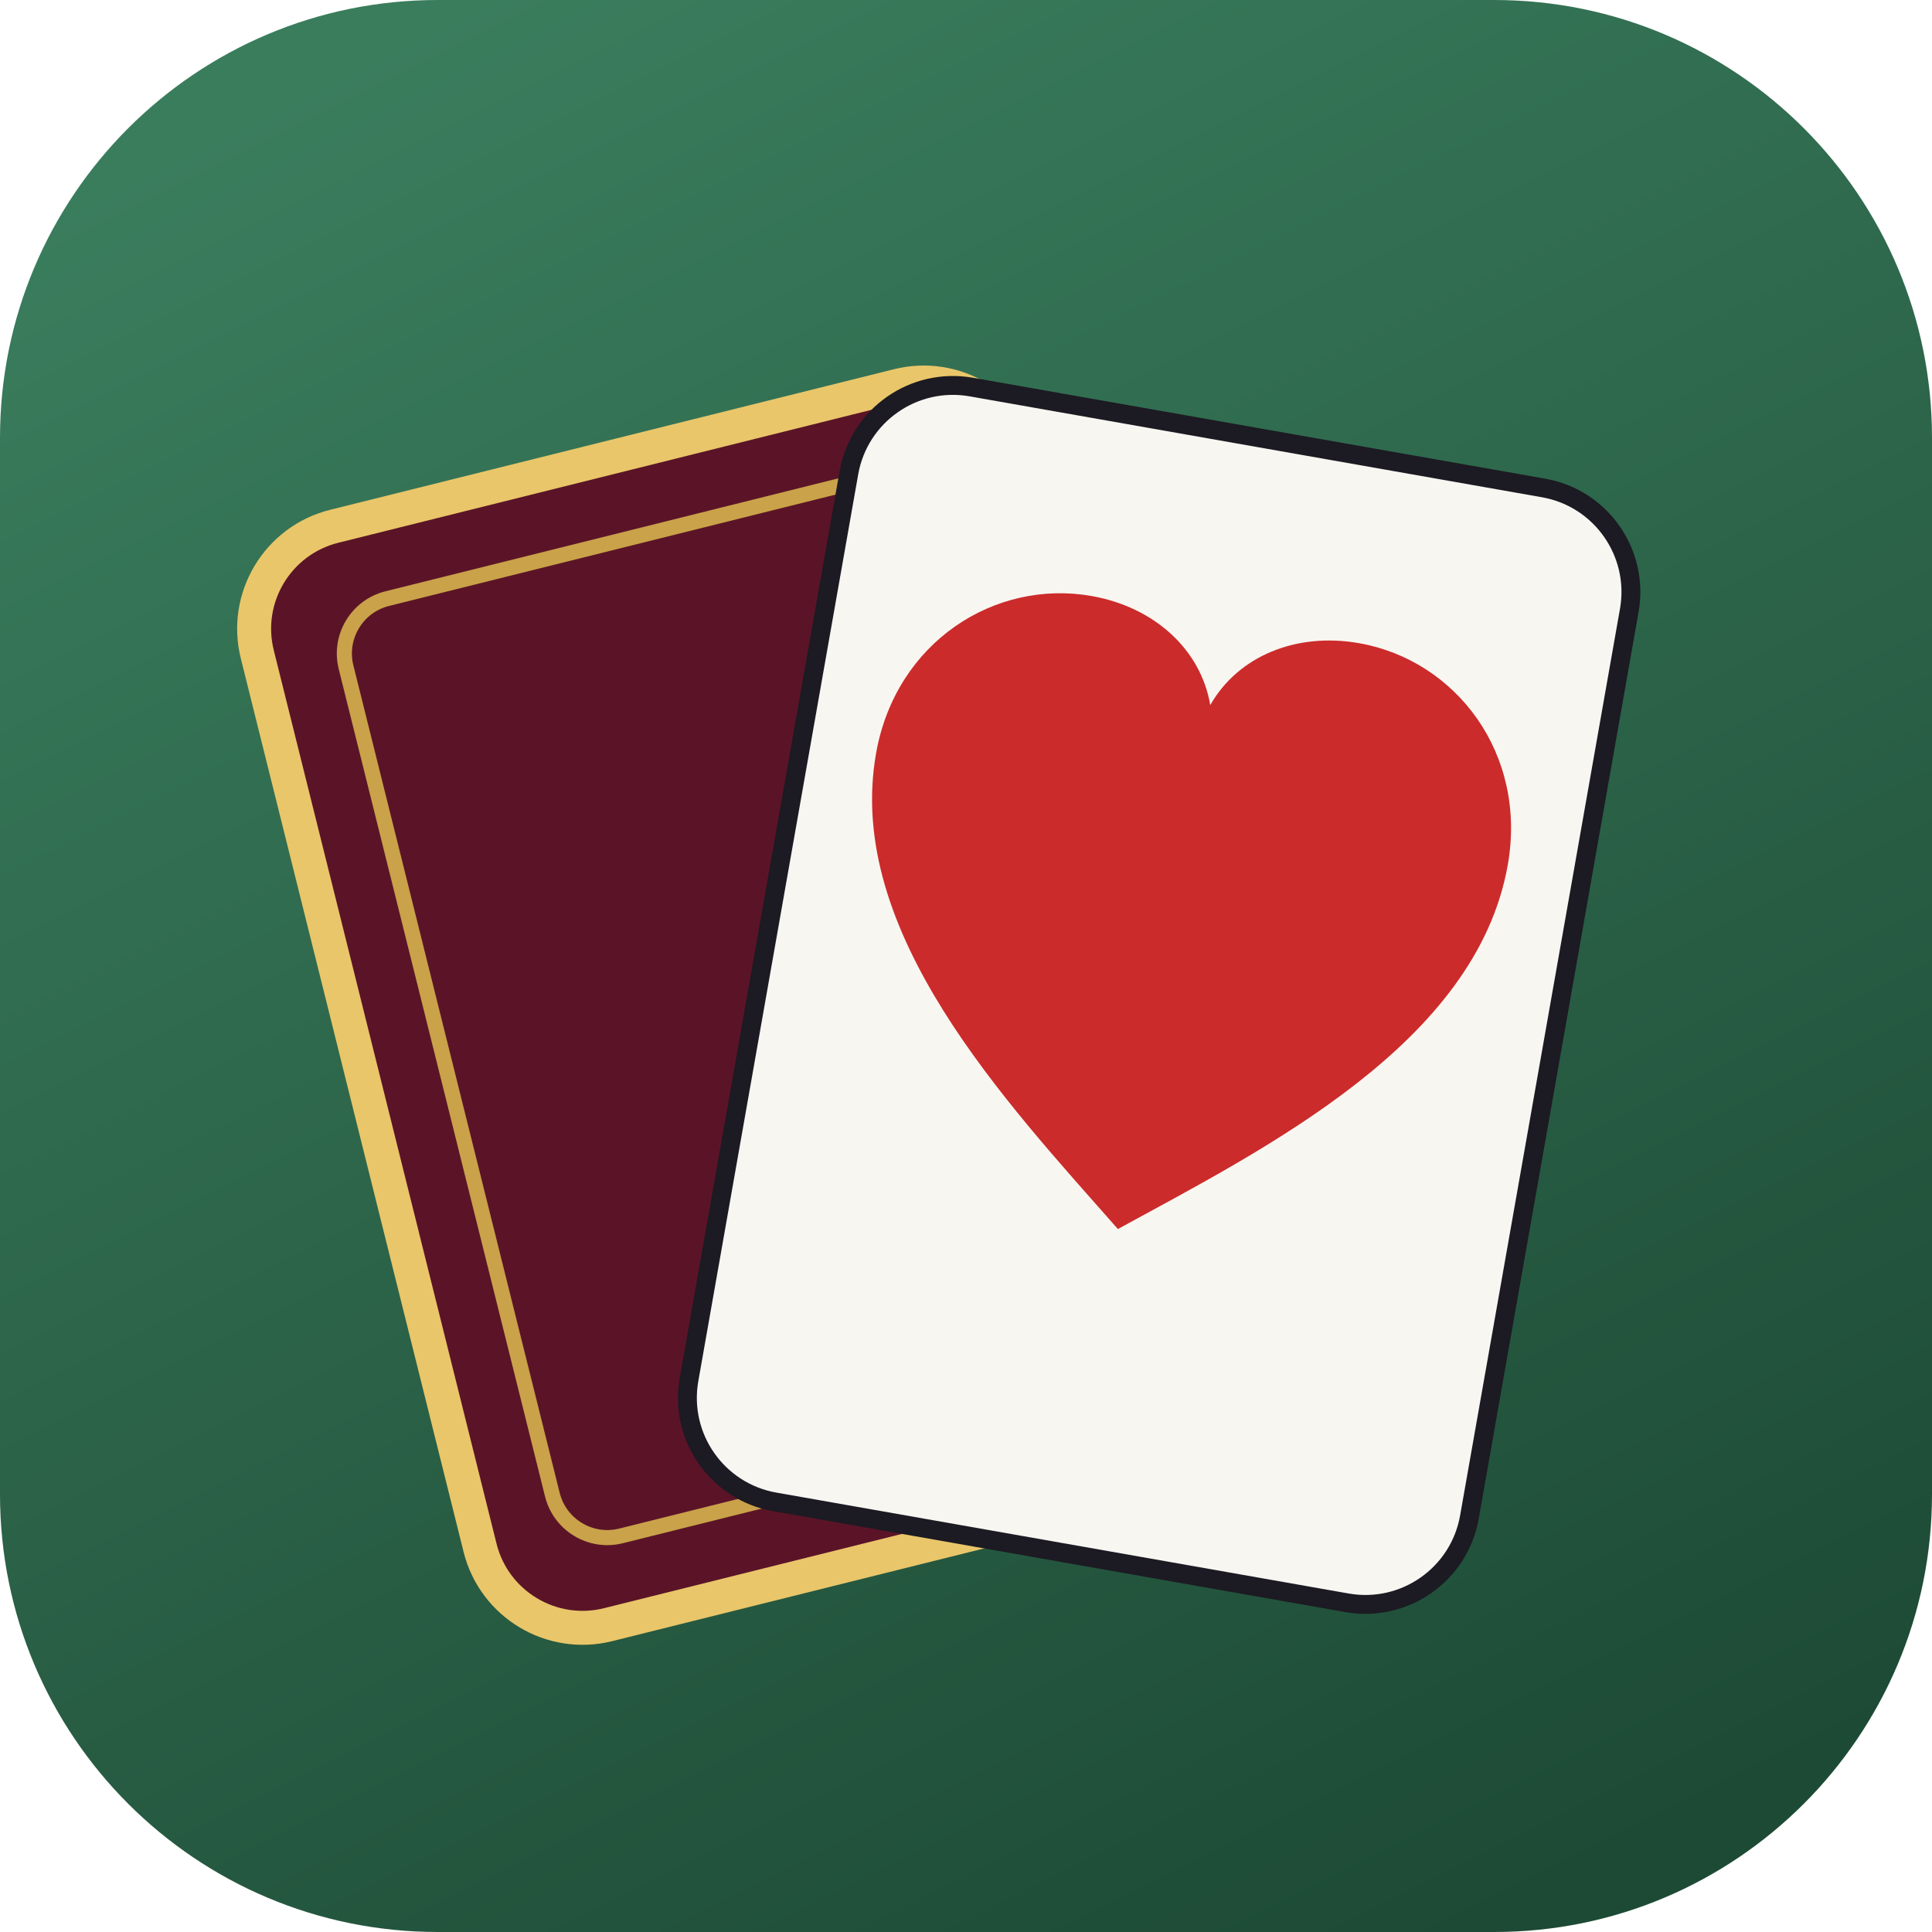
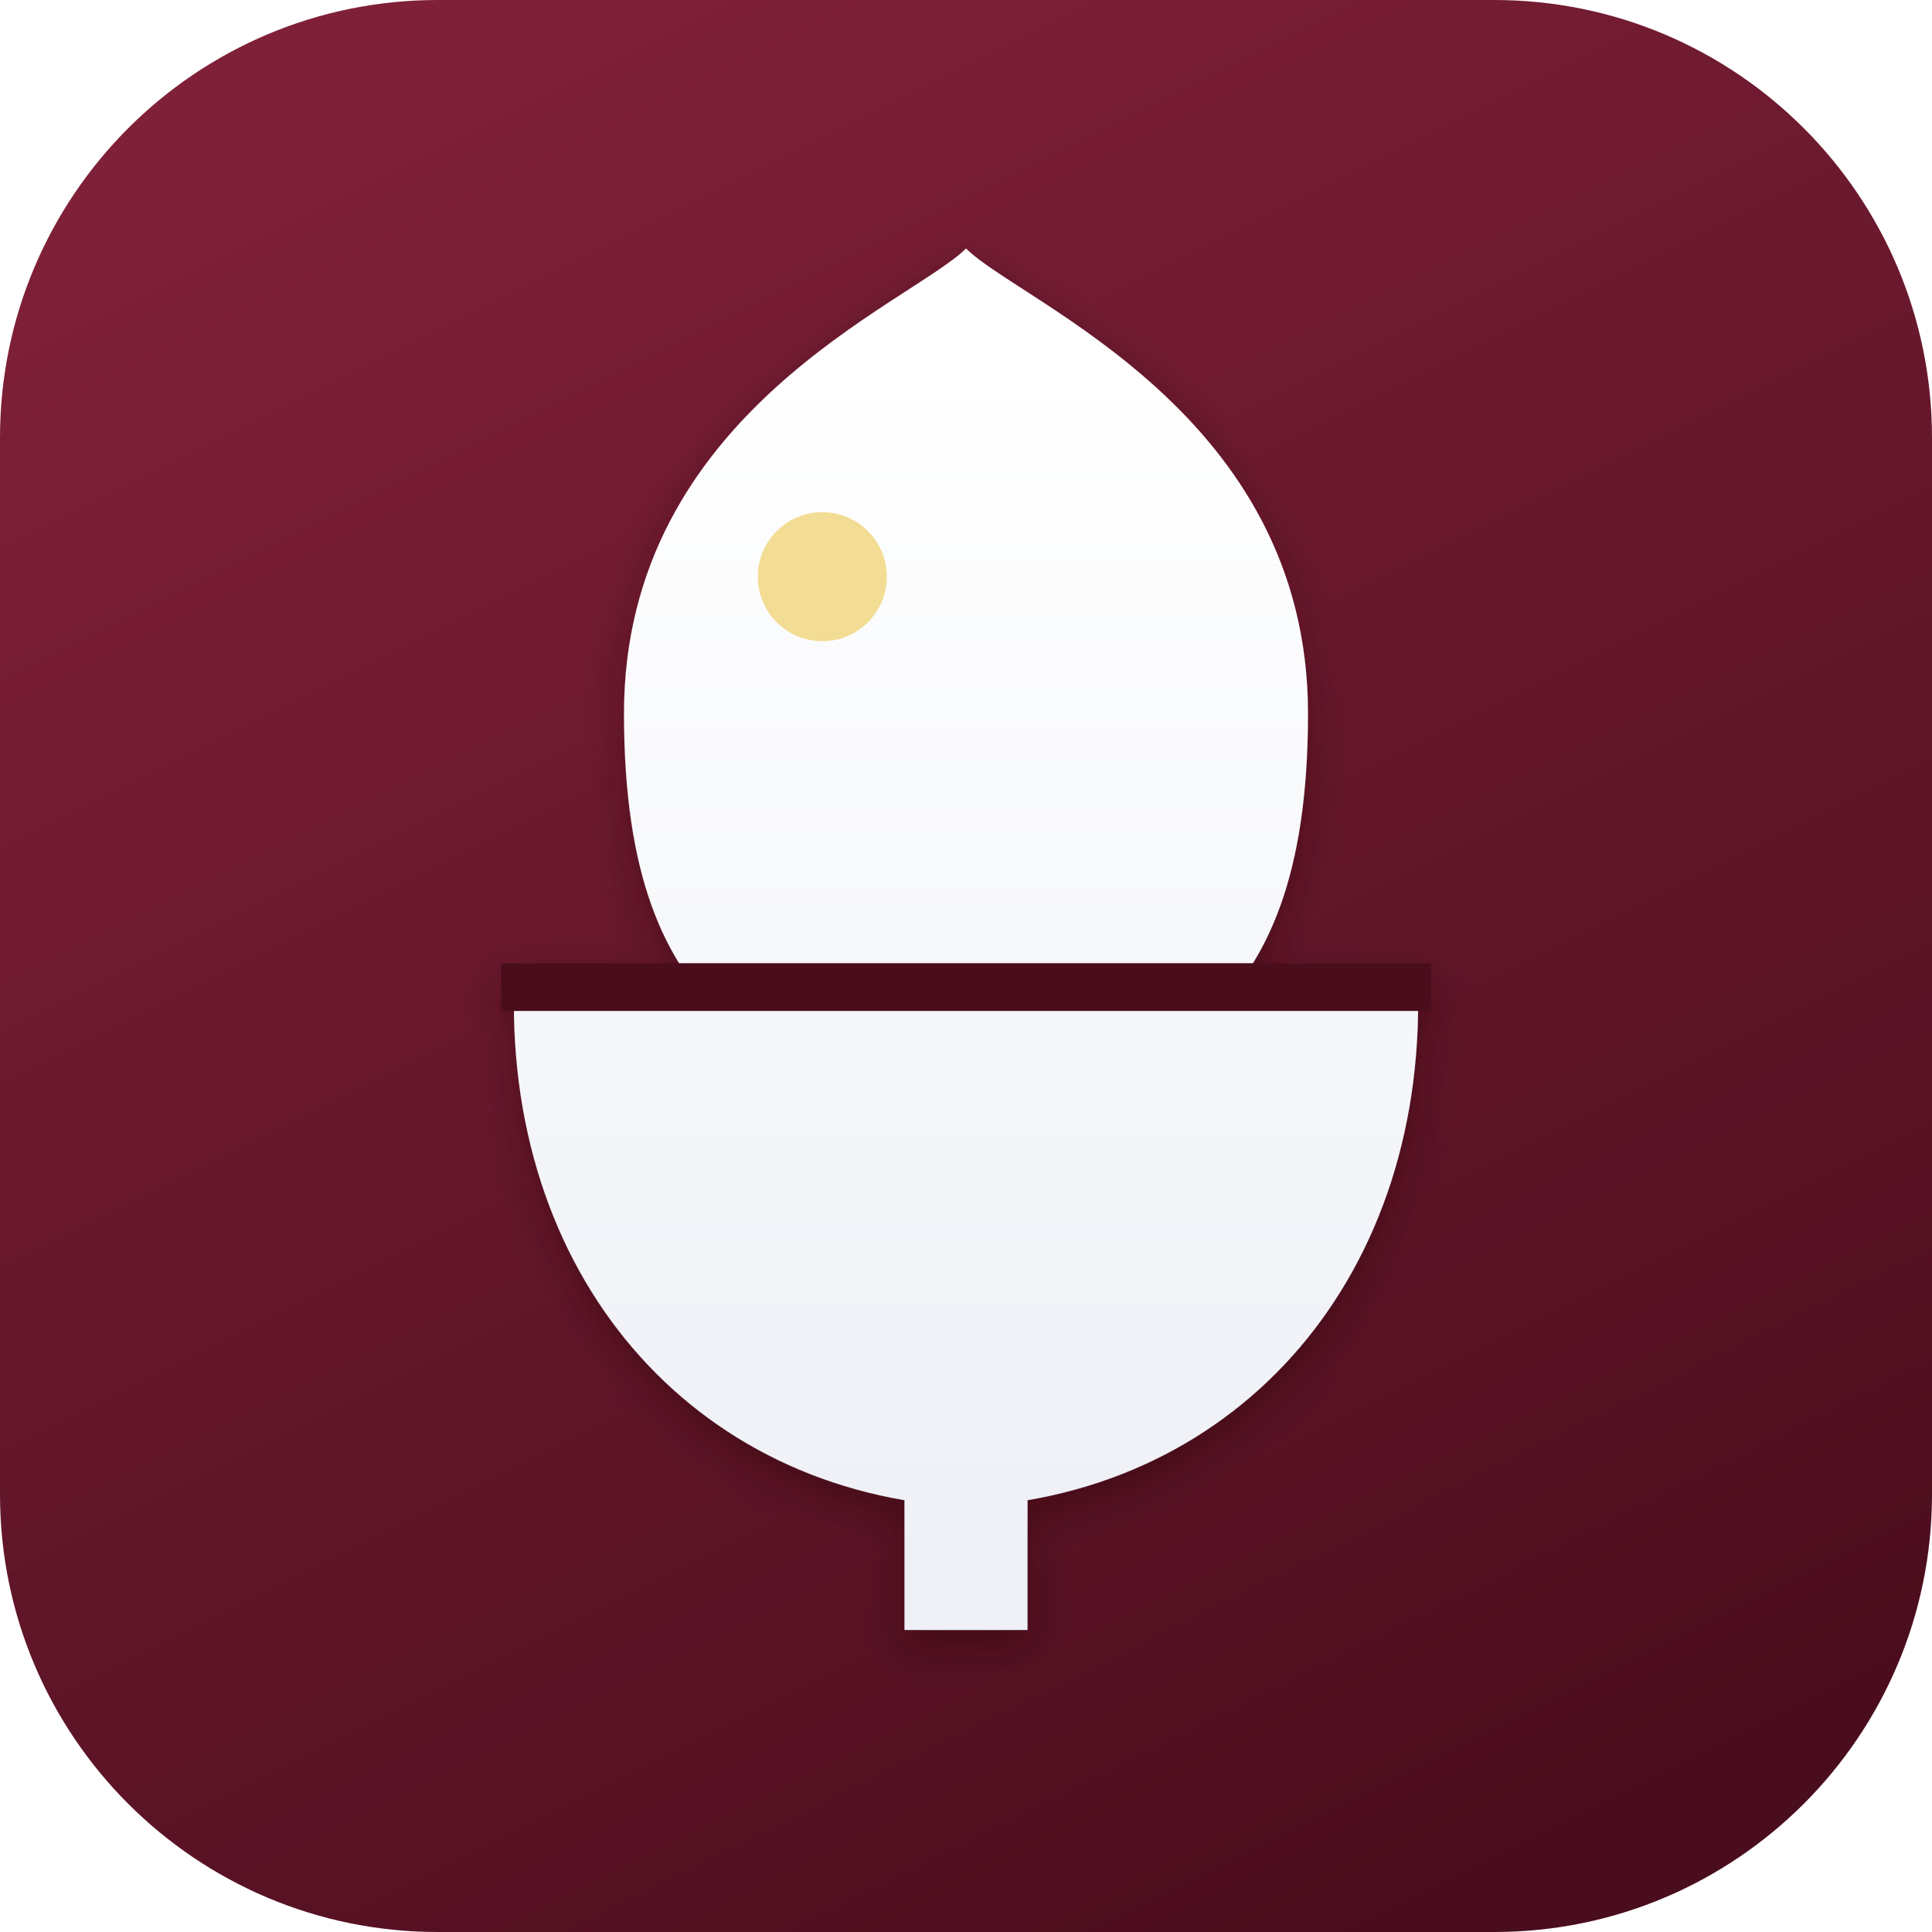
- <svg xmlns="http://www.w3.org/2000/svg" viewBox="0 0 1024 1024">
+ <svg xmlns="http://www.w3.org/2000/svg" width="1024" height="1024" viewBox="0 0 1024 1024">
  <defs>
-     <linearGradient id="g" x1="0.25" y1="0" x2="0.75" y2="1">
-       <stop offset="0" stop-color="#3a7d5d" />
-       <stop offset="1" stop-color="#1d4a35" />
+     <linearGradient id="gAstammtischfk" x1="0.25" y1="0" x2="0.75" y2="1">
+       <stop offset="0" stop-color="#7f2038" />
+       <stop offset="1" stop-color="#4a0d1d" />
    </linearGradient>
-     <clipPath id="c">
+     <linearGradient id="wAstammtischfk" gradientUnits="userSpaceOnUse" x1="0" y1="230" x2="0" y2="800">
+       <stop offset="0" stop-color="#ffffff" />
+       <stop offset="1" stop-color="#eef0f6" />
+     </linearGradient>
+     <radialGradient id="sAstammtischfk" cx="0.5" cy="-0.1" r="0.9">
+       <stop offset="0" stop-color="#fff" stop-opacity="0.22" />
+       <stop offset="1" stop-color="#fff" stop-opacity="0" />
+     </radialGradient>
+     <filter id="dAstammtischfk" x="-20%" y="-20%" width="140%" height="140%">
+       <feGaussianBlur in="SourceAlpha" stdDeviation="10" result="b" />
+       <feOffset in="b" dy="8" result="o" />
+       <feFlood flood-color="#22050d" flood-opacity="0.38" result="c" />
+       <feComposite in="c" in2="o" operator="in" result="s" />
+       <feMerge>
+         <feMergeNode in="s" />
+         <feMergeNode in="SourceGraphic" />
+       </feMerge>
+     </filter>
+     <clipPath id="cAstammtischfk">
      <rect width="1024" height="1024" rx="232" />
    </clipPath>
  </defs>
-   <g clip-path="url(#c)">
-     <rect width="1024" height="1024" fill="url(#g)" />
-     <g transform="rotate(-14 512 820)">
-       <rect x="262" y="214" width="420" height="600" rx="56" fill="#5b1427" stroke="#e9c66a" stroke-width="18" />
-       <rect x="306" y="258" width="332" height="512" rx="30" fill="none" stroke="#c9a24a" stroke-width="8" />
-     </g>
-     <g transform="rotate(10 512 820)">
-       <rect x="352" y="214" width="420" height="600" rx="56" fill="#f8f6f1" stroke="#1c1a22" stroke-width="10" />
-       <path d="M562 640c-70-56-170-130-170-226 0-60 46-102 98-102 34 0 62 18 72 46 10-28 38-46 72-46 52 0 98 42 98 102 0 96-100 170-170 226z" fill="#cc2b2b" />
+   <g clip-path="url(#cAstammtischfk)">
+     <rect width="1024" height="1024" fill="url(#gAstammtischfk)" />
+     <g filter="url(#dAstammtischfk)">
+       <g transform="translate(512 512) scale(1.14) translate(-512 -512)">
+         <g>
+           <path d="M512 178.4C537.4 203.8 671 254.7 671 394.6C671 470.9 651.9 509.1 626.5 534.5H397.5C372.1 509.1 353 470.9 353 394.6C353 254.7 486.6 203.8 512 178.4Z" fill="url(#wAstammtischfk)" />
+         </g>
+         <g>
+           <path d="M302.1 515.4C295.8 655.4 384.8 757.1 512 763.5C639.2 757.1 728.2 655.4 721.9 515.4Z" fill="url(#wAstammtischfk)" />
+           <path d="M483.4 744.4H540.6V820.7H483.4Z" fill="url(#wAstammtischfk)" />
+           <path d="M295.8 510.7H728.2V532.9H295.8Z" fill="#4a0d1d" />
+         </g>
+         <circle cx="445.2" cy="331" r="30" fill="#f3dc94" />
+       </g>
    </g>
  </g>
</svg>
